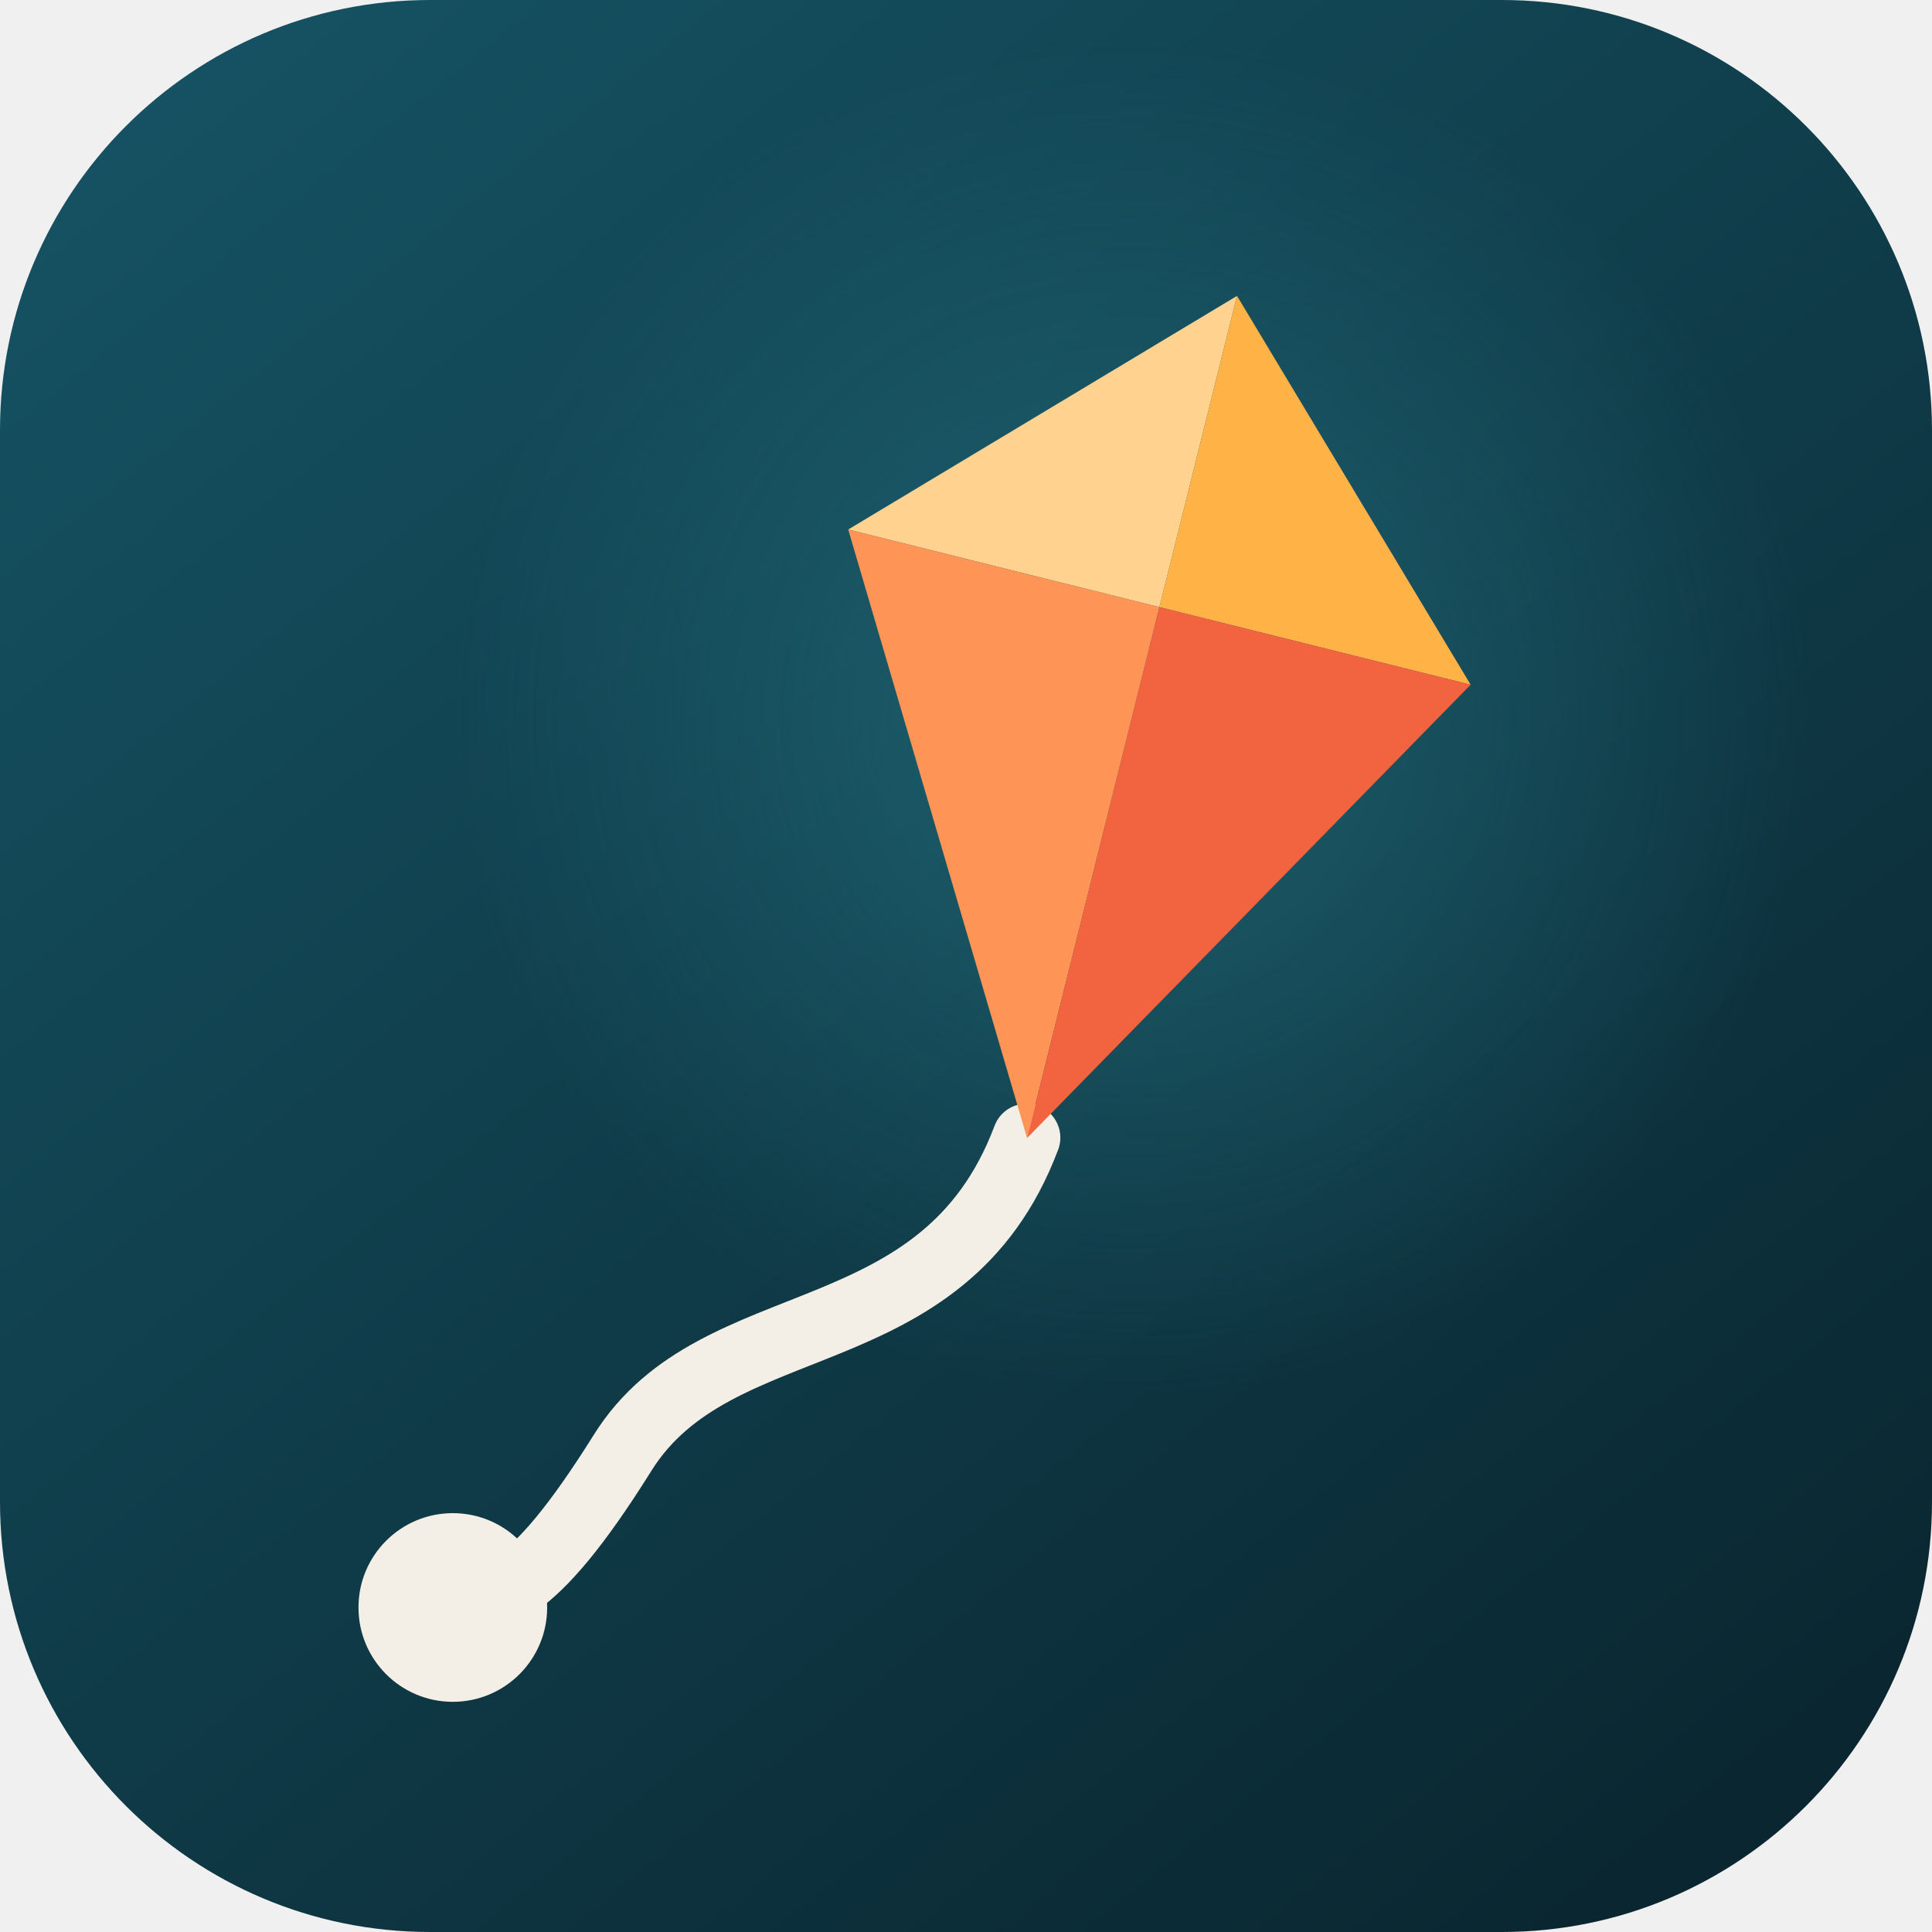
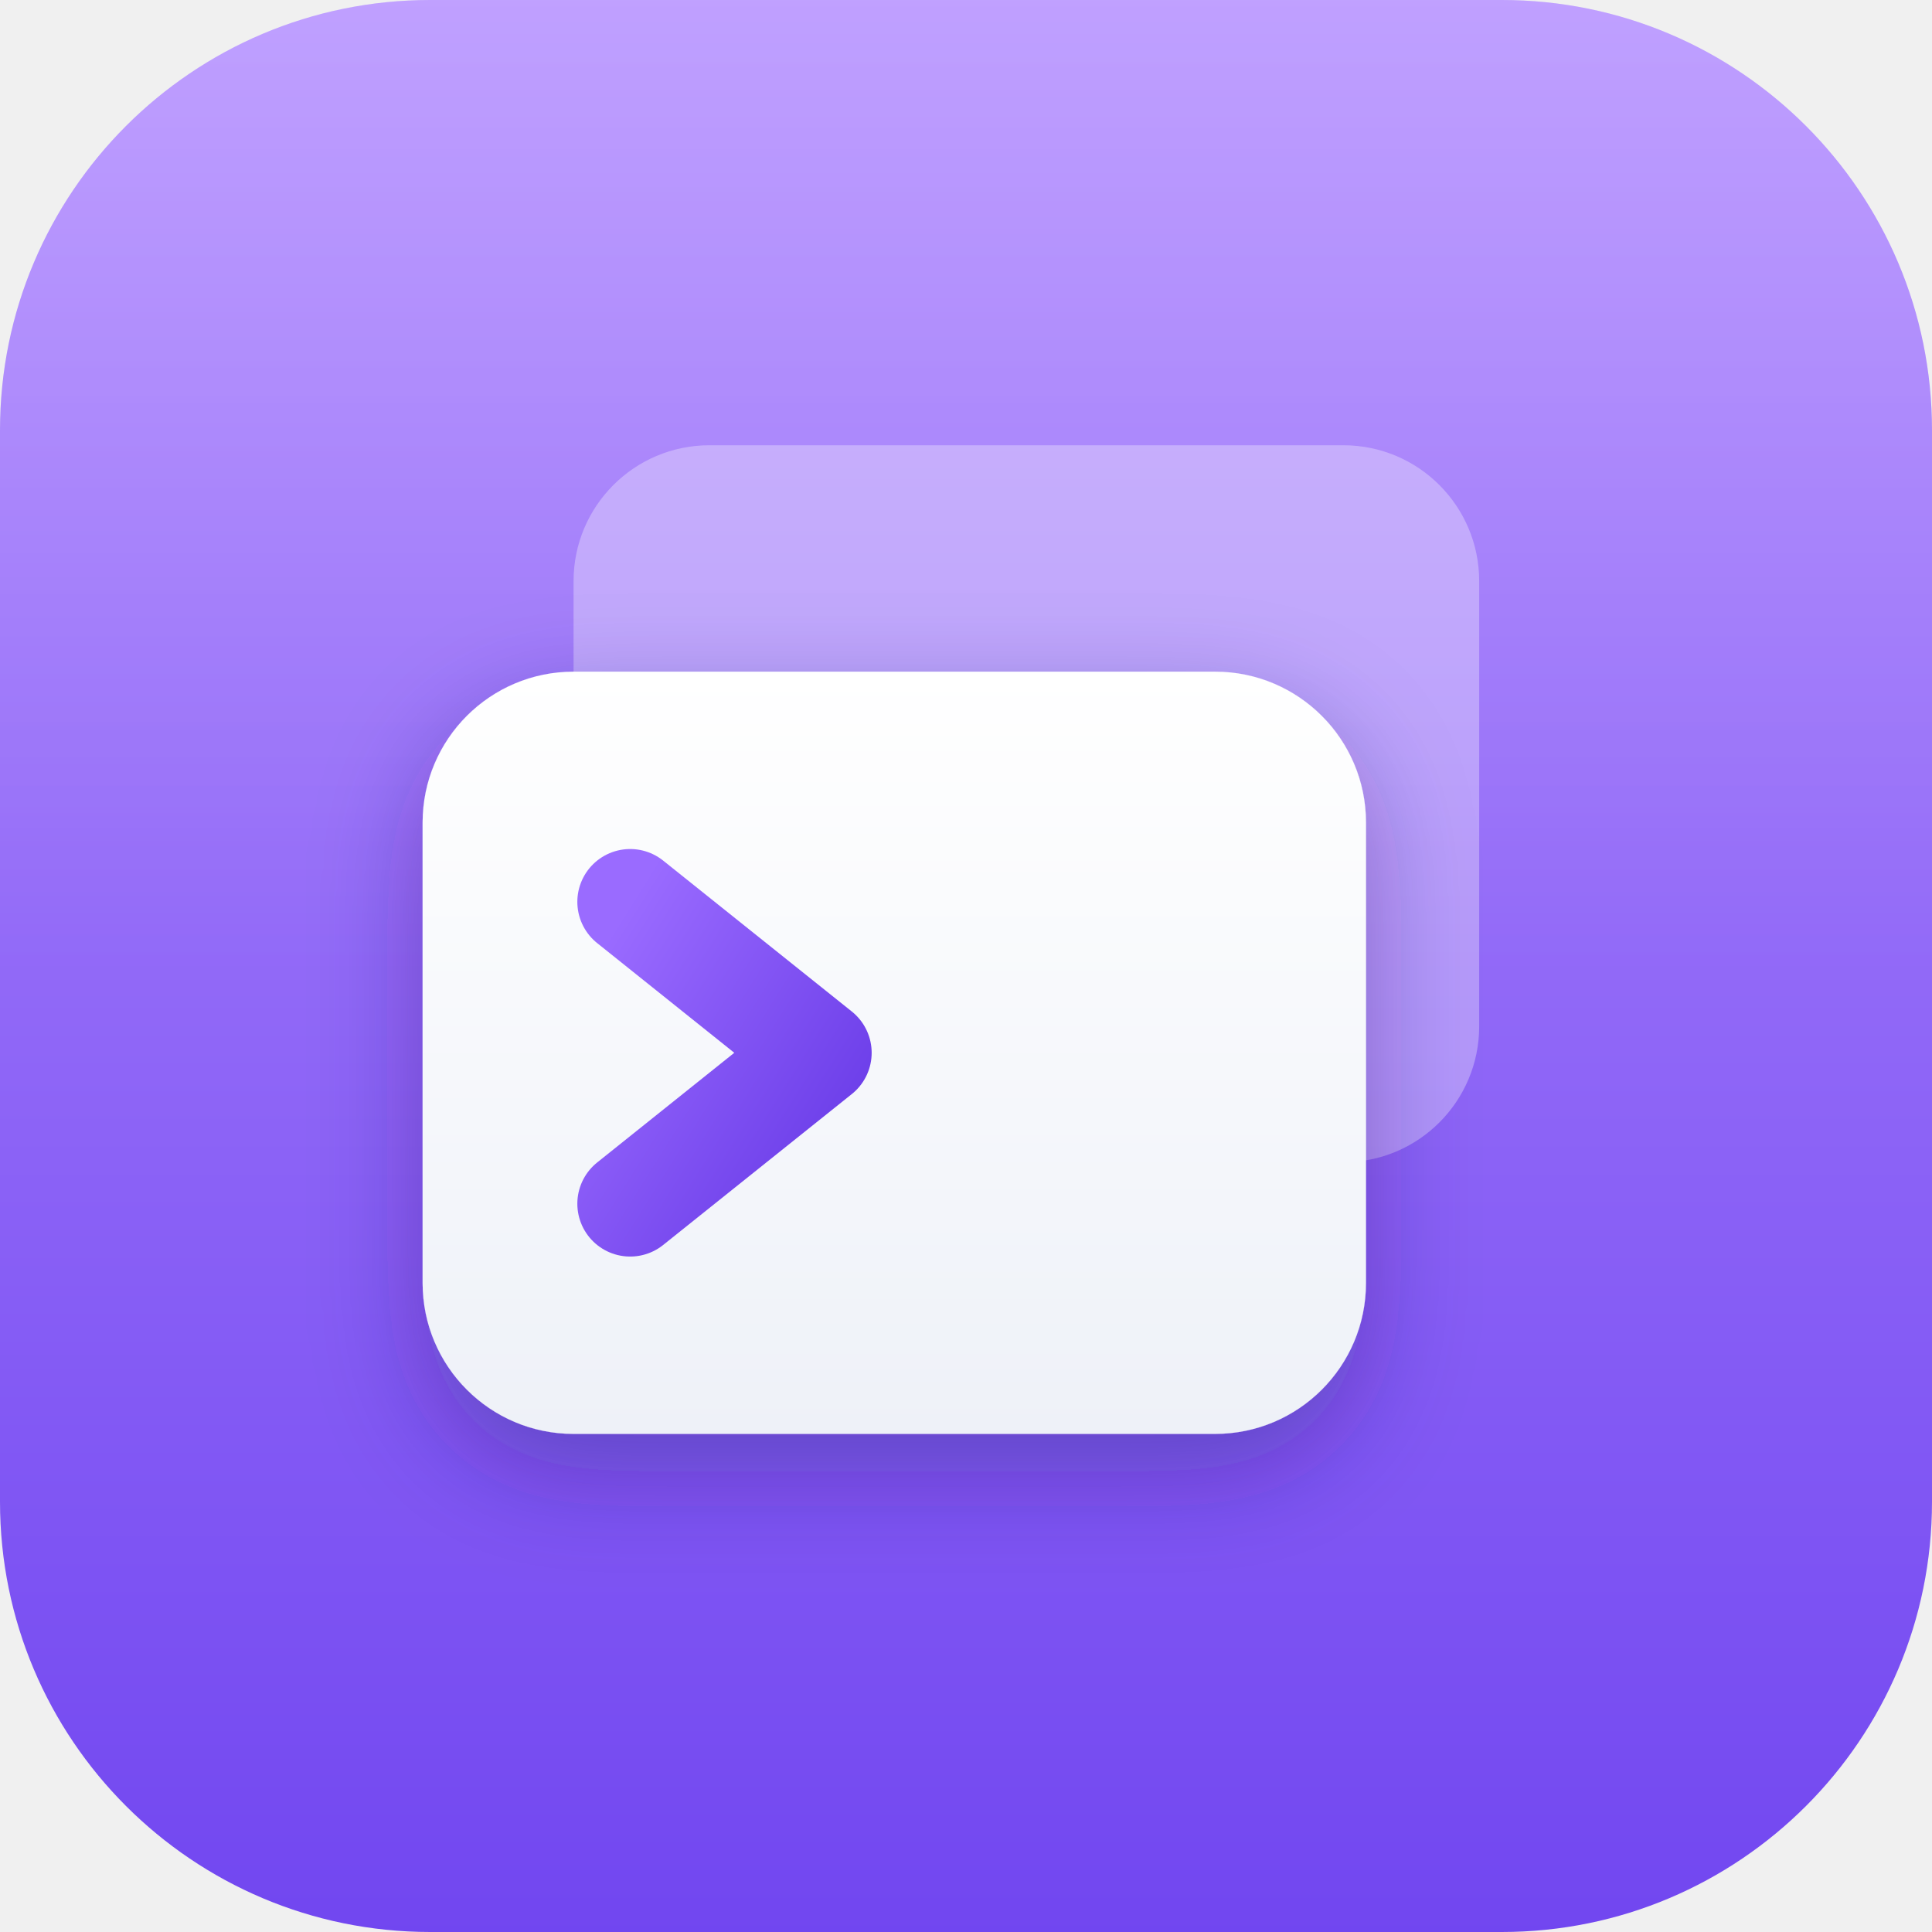
<svg xmlns="http://www.w3.org/2000/svg" viewBox="0 0 1024 1024">
  <defs>
-     <linearGradient id="bg" x1="0" y1="0" x2="0.8" y2="1">
-       <stop offset="0" stop-color="#165566" />
-       <stop offset="1" stop-color="#0a2731" />
+     <linearGradient id="bg" x1="0" y1="0" x2="0" y2="1">
+       <stop offset="0" stop-color="#b28cff" />
+       <stop offset="1" stop-color="#7146f0" />
    </linearGradient>
-     <radialGradient id="glow" cx="600" cy="380" r="360" gradientUnits="userSpaceOnUse">
-       <stop offset="0" stop-color="#2a7d8c" stop-opacity="0.55" />
-       <stop offset="1" stop-color="#2a7d8c" stop-opacity="0" />
-     </radialGradient>
+     <linearGradient id="card" x1="0" y1="0" x2="0" y2="1">
+       <stop offset="0" stop-color="#ffffff" />
+       <stop offset="1" stop-color="#eef1f8" />
+     </linearGradient>
+     <linearGradient id="ink" x1="0" y1="0" x2="1" y2="1">
+       <stop offset="0" stop-color="#9a6bff" />
+       <stop offset="1" stop-color="#6a3ce8" />
+     </linearGradient>
+     <linearGradient id="sheen" x1="0" y1="0" x2="0" y2="1">
+       <stop offset="0" stop-color="#ffffff" stop-opacity="0.18" />
+       <stop offset="0.5" stop-color="#ffffff" stop-opacity="0" />
+     </linearGradient>
+     <filter id="shadow" x="-20%" y="-20%" width="140%" height="150%">
+       <feDropShadow dx="0" dy="20" stdDeviation="28" flood-color="#2c1670" flood-opacity="0.35" />
+     </filter>
  </defs>
  <rect width="1024" height="1024" rx="228" fill="url(#bg)" />
-   <rect width="1024" height="1024" rx="228" fill="url(#glow)" />
-   <path d="M544 603 C500 720 380 690 330 770 S262 846 240 852" fill="none" stroke="#f4efe6" stroke-width="36" stroke-linecap="round" />
-   <circle cx="240" cy="852" r="50" fill="#f4efe6" />
-   <g transform="rotate(14 600 380)">
-     <path d="M600 150 L430 320 L600 320 Z" fill="#ffd38f" />
-     <path d="M600 150 L770 320 L600 320 Z" fill="#ffb347" />
-     <path d="M430 320 L600 610 L600 320 Z" fill="#ff9457" />
-     <path d="M770 320 L600 610 L600 320 Z" fill="#f2643f" />
+   <rect width="1024" height="1024" rx="228" fill="url(#sheen)" />
+   <rect x="304" y="236" width="480" height="380" rx="72" fill="#ffffff" fill-opacity="0.32" />
+   <g filter="url(#shadow)">
+     <rect x="224" y="356" width="500" height="404" rx="80" fill="url(#card)" />
  </g>
+   <polyline points="334,478 434,558 334,638" fill="none" stroke="url(#ink)" stroke-width="56" stroke-linecap="round" stroke-linejoin="round" />
+   <line x1="484" y1="638" x2="604" y2="638" stroke="url(#ink)" stroke-width="56" stroke-linecap="round" />
</svg>
